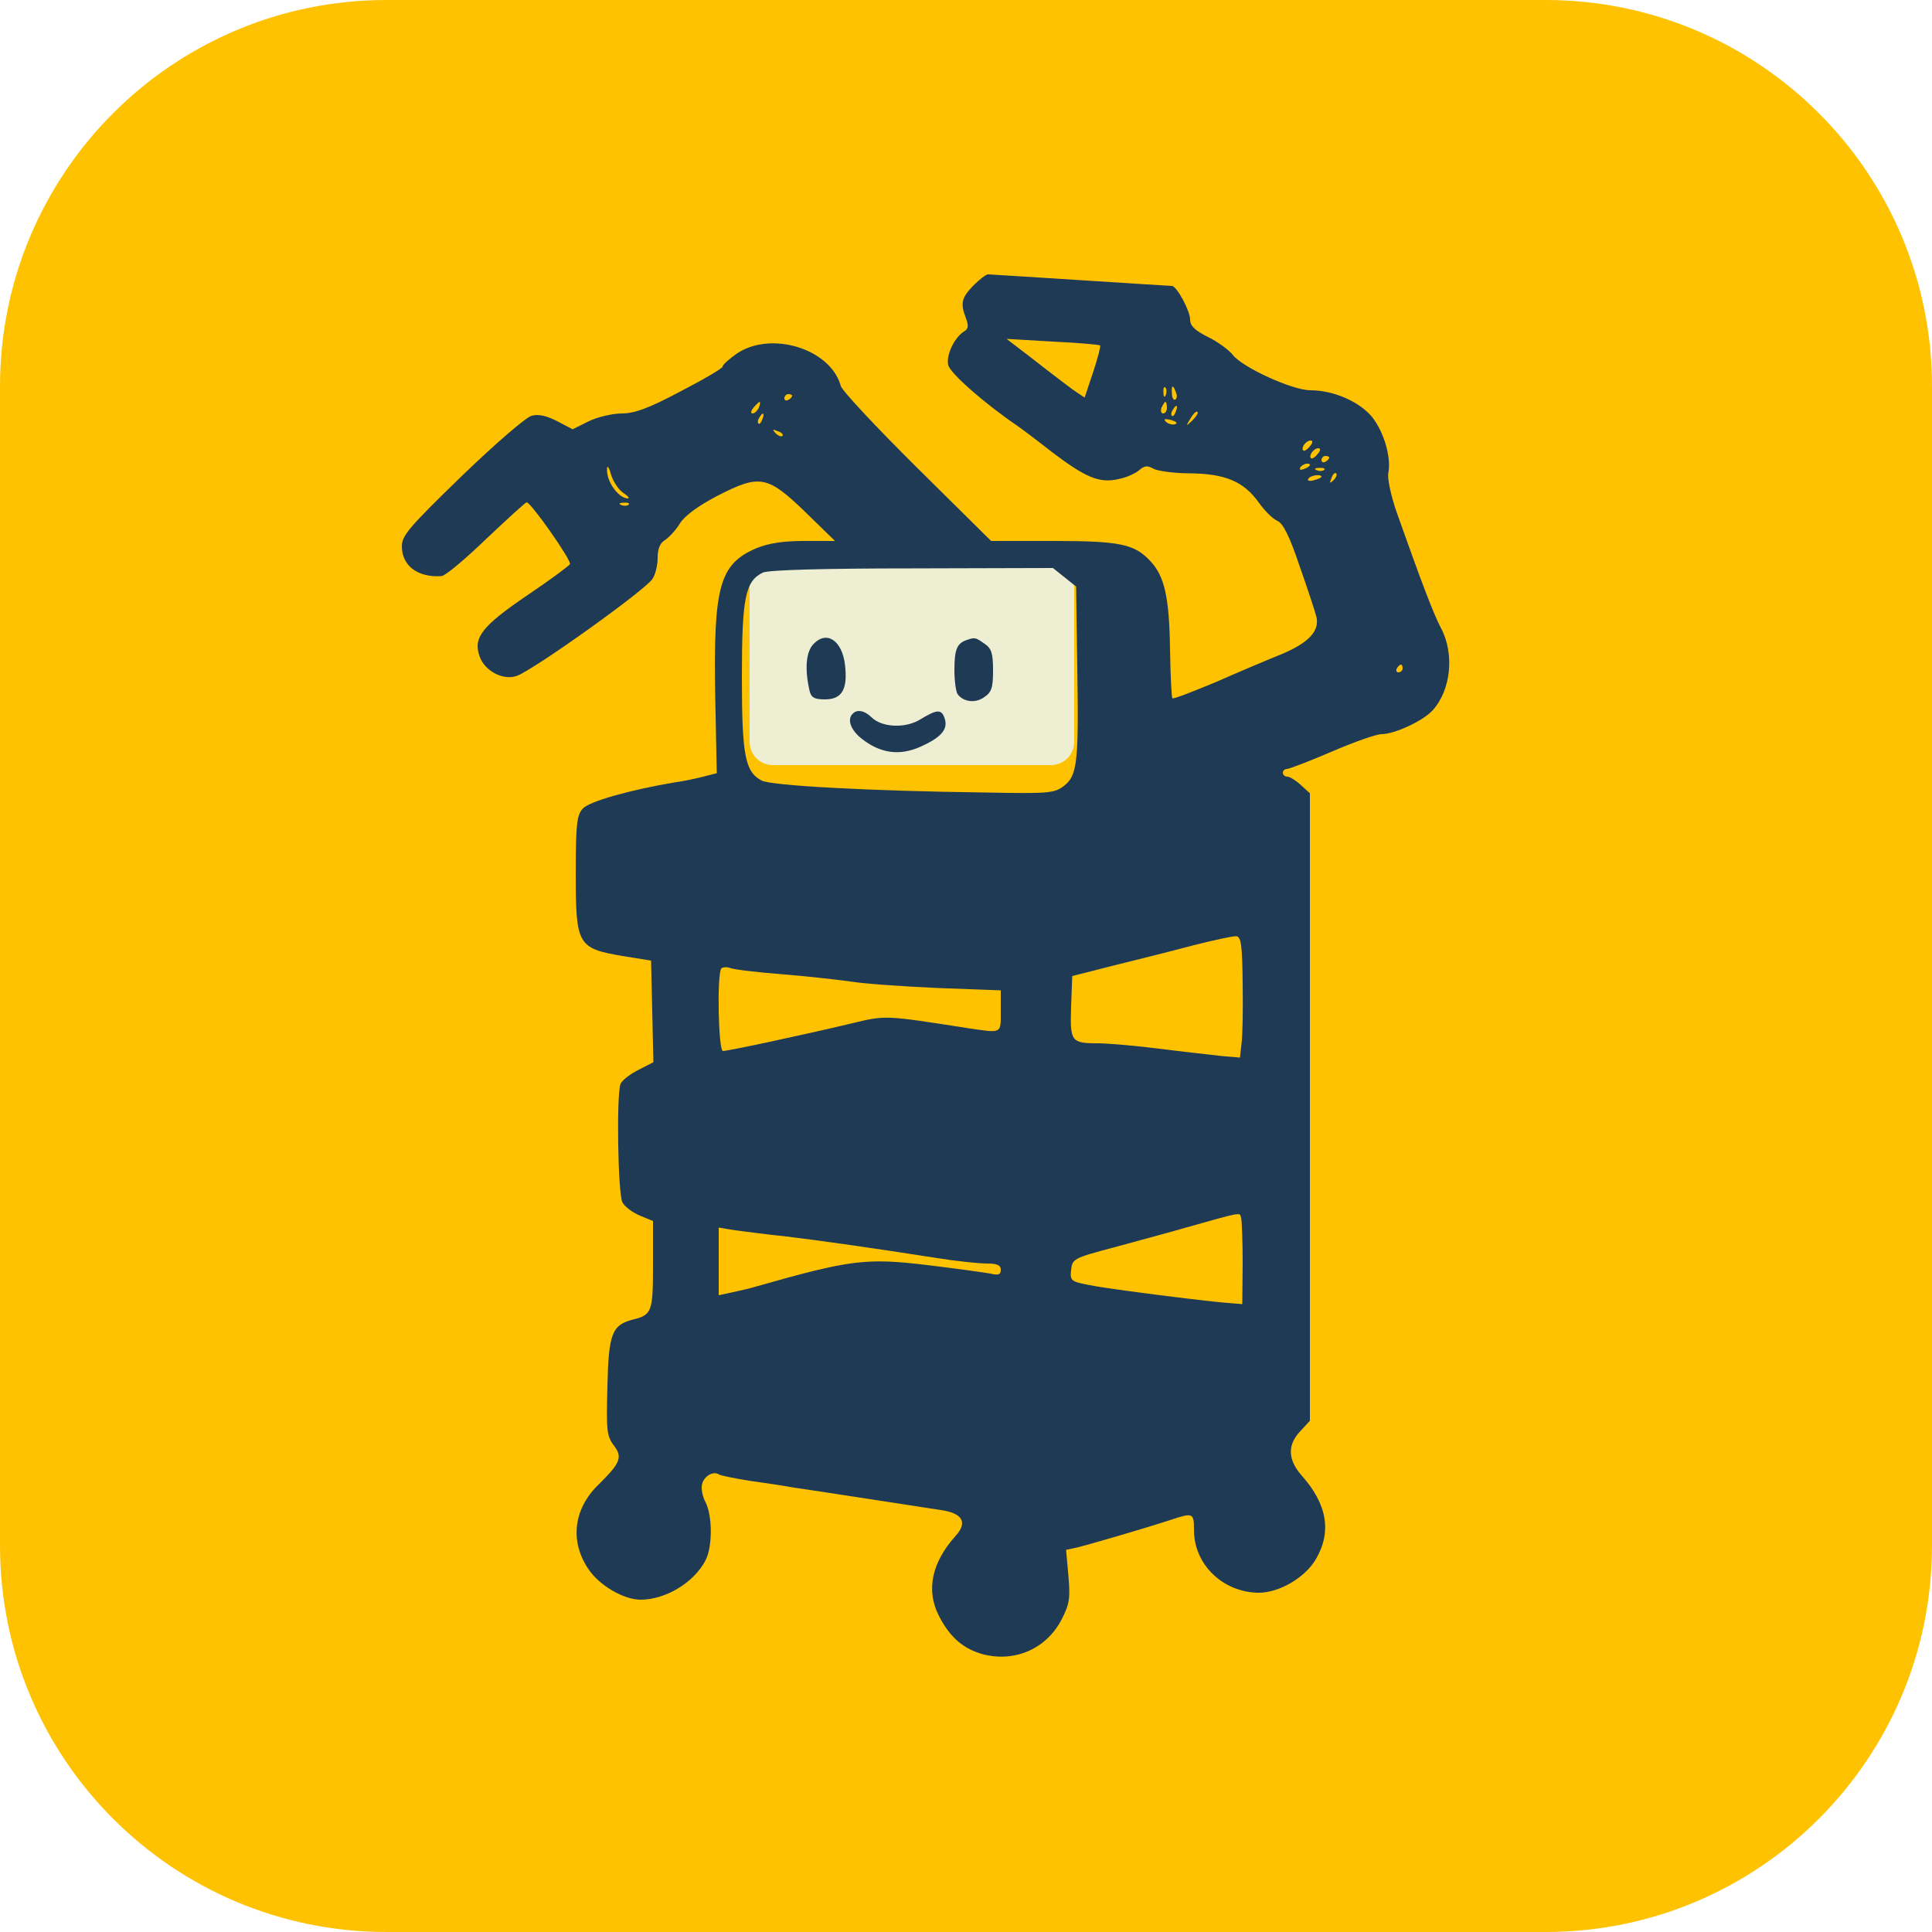
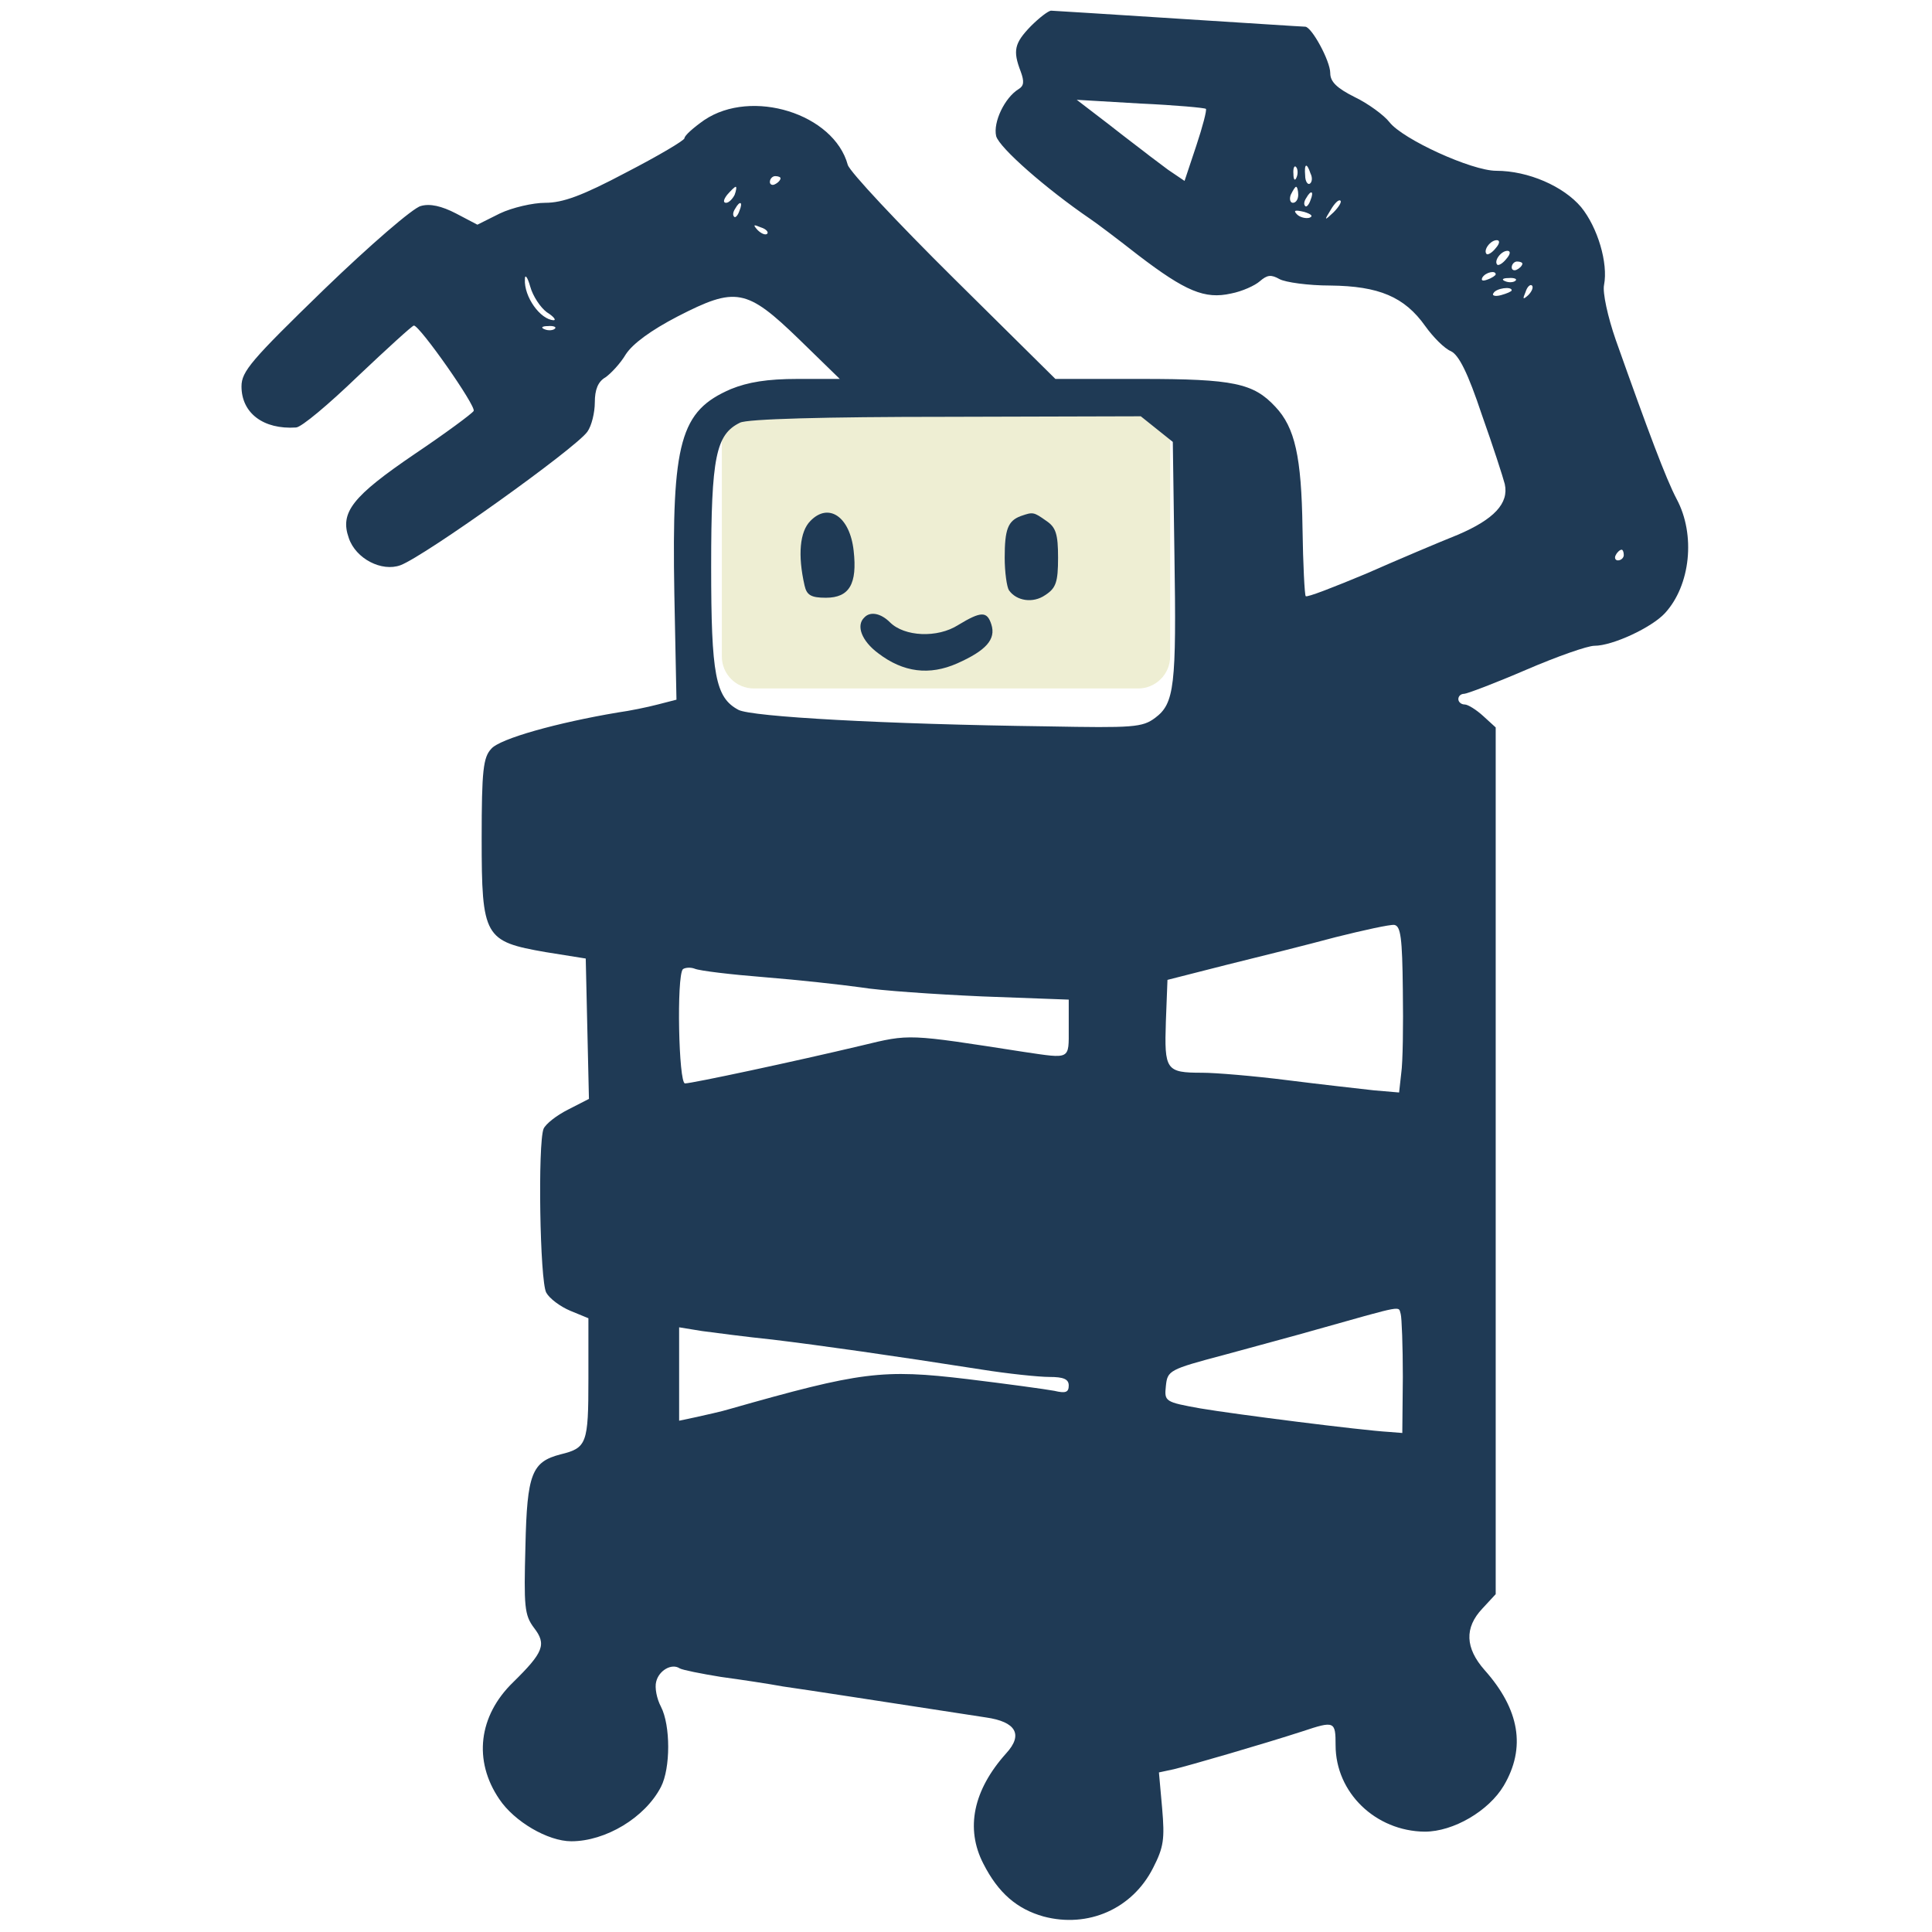
- <svg xmlns="http://www.w3.org/2000/svg" role="presentation" viewBox="0 0 500 500">
-   <rect width="500" height="500" rx="100" fill="#FEC201" />
+ <svg xmlns="http://www.w3.org/2000/svg" role="presentation" viewBox="58.75 69 362 362">
  <rect x="194" y="146" width="84" height="52" rx="6" fill="#EEEED3" />
  <g transform="translate(0,500) scale(0.1,-0.1)" fill="#1F3A55" stroke="none">
    <path d="M2519 4261 c-31 -32 -34 -46 -19 -85 7 -19 6 -27 -4 -33 -26 -16 -48 -62 -42 -88 6 -22 94 -99 176 -155 12 -8 53 -39 90 -68 89 -68 125 -83 174 -72 21 4 45 15 54 23 14 12 21 13 37 4 11 -6 54 -12 95 -12 91 -1 139 -21 178 -76 15 -21 36 -42 48 -47 15 -7 32 -41 58 -119 21 -59 40 -118 43 -130 8 -36 -20 -66 -88 -95 -35 -14 -113 -47 -172 -73 -60 -25 -111 -45 -113 -42 -2 2 -5 59 -6 128 -2 133 -14 188 -51 227 -41 44 -78 52 -251 52 l-161 0 -191 189 c-105 104 -194 199 -198 212 -26 96 -180 144 -269 84 -20 -14 -37 -29 -37 -34 0 -4 -49 -33 -109 -64 -83 -44 -119 -57 -152 -57 -23 0 -62 -9 -85 -20 l-42 -21 -40 21 c-27 14 -49 19 -66 14 -14 -3 -95 -73 -181 -156 -137 -133 -155 -154 -155 -182 0 -50 41 -81 102 -77 10 0 62 44 116 96 55 52 102 95 105 95 11 0 117 -151 112 -160 -3 -5 -53 -42 -111 -81 -116 -79 -140 -109 -123 -157 13 -39 62 -64 97 -51 47 18 328 219 350 250 8 11 14 36 14 55 0 24 6 39 20 47 10 7 28 26 38 43 13 20 47 45 97 71 109 56 129 53 228 -43 l76 -74 -79 0 c-57 0 -93 -6 -125 -19 -95 -41 -111 -98 -106 -383 l4 -199 -35 -9 c-19 -5 -53 -12 -75 -15 -113 -19 -221 -49 -237 -68 -15 -16 -18 -40 -18 -168 0 -185 5 -193 120 -213 l75 -12 3 -132 3 -131 -39 -20 c-22 -11 -42 -27 -46 -36 -11 -28 -7 -285 5 -307 6 -11 26 -26 45 -34 l34 -14 0 -114 c0 -121 -3 -129 -52 -141 -54 -14 -63 -36 -66 -172 -3 -113 -2 -129 16 -153 24 -31 18 -46 -39 -102 -65 -63 -75 -147 -26 -219 28 -42 91 -79 135 -79 64 0 138 44 168 102 18 35 18 115 0 150 -8 15 -12 36 -9 47 5 21 29 35 44 25 5 -3 40 -10 77 -16 37 -5 90 -13 117 -18 43 -6 191 -29 380 -58 56 -8 70 -32 38 -67 -62 -69 -77 -141 -43 -207 28 -55 63 -85 113 -99 83 -22 166 14 205 91 20 39 22 54 17 112 l-6 67 28 6 c29 7 167 47 241 71 60 20 62 19 62 -26 0 -89 75 -161 167 -162 54 0 120 39 148 86 42 71 30 143 -36 217 -36 41 -38 79 -4 115 l25 27 0 812 0 812 -23 21 c-13 12 -29 22 -35 22 -7 0 -12 5 -12 10 0 6 5 10 11 10 5 0 58 20 116 45 58 25 115 45 128 45 34 0 107 34 132 61 48 52 58 147 22 214 -20 38 -53 126 -114 298 -15 43 -25 89 -22 103 8 41 -12 108 -43 146 -33 39 -99 68 -159 68 -46 0 -175 59 -200 91 -10 13 -40 35 -65 47 -34 17 -46 29 -46 45 0 23 -35 87 -47 87 -5 0 -111 7 -238 15 -126 8 -234 15 -238 15 -5 0 -22 -13 -38 -29z m328 -155 c2 -2 -6 -33 -18 -69 l-22 -66 -31 21 c-17 13 -35 26 -41 31 -5 4 -37 28 -70 54 l-60 46 119 -7 c66 -3 121 -8 123 -10z m170 -128 c-3 -8 -6 -5 -6 6 -1 11 2 17 5 13 3 -3 4 -12 1 -19z m26 7 c4 -8 3 -16 -1 -19 -4 -3 -9 4 -9 15 -2 23 3 25 10 4z m-993 -9 c0 -3 -4 -8 -10 -11 -5 -3 -10 -1 -10 4 0 6 5 11 10 11 6 0 10 -2 10 -4z m-86 -31 c-4 -8 -11 -15 -16 -15 -6 0 -5 6 2 15 7 8 14 15 16 15 2 0 1 -7 -2 -15z m1056 0 c0 -8 -4 -15 -10 -15 -5 0 -7 7 -4 15 4 8 8 15 10 15 2 0 4 -7 4 -15z m23 -10 c-3 -9 -8 -14 -10 -11 -3 3 -2 9 2 15 9 16 15 13 8 -4z m43 -23 c-17 -16 -18 -16 -5 5 7 12 15 20 18 17 3 -2 -3 -12 -13 -22z m-1113 3 c-3 -9 -8 -14 -10 -11 -3 3 -2 9 2 15 9 16 15 13 8 -4z m1068 -13 c-7 -2 -18 1 -23 6 -8 8 -4 9 13 5 13 -4 18 -8 10 -11z m-1016 -30 c-3 -3 -11 0 -18 7 -9 10 -8 11 6 5 10 -3 15 -9 12 -12z m1365 -27 c-7 -9 -15 -13 -17 -11 -7 7 7 26 19 26 6 0 6 -6 -2 -15z m20 -20 c-7 -9 -15 -13 -17 -11 -7 7 7 26 19 26 6 0 6 -6 -2 -15z m30 -9 c0 -3 -4 -8 -10 -11 -5 -3 -10 -1 -10 4 0 6 5 11 10 11 6 0 10 -2 10 -4z m-1828 -91 c13 -8 18 -15 13 -15 -25 1 -56 44 -54 77 0 10 5 4 10 -14 5 -18 19 -39 31 -48z m1778 71 c0 -2 -7 -7 -16 -10 -8 -3 -12 -2 -9 4 6 10 25 14 25 6z m37 -12 c-3 -3 -12 -4 -19 -1 -8 3 -5 6 6 6 11 1 17 -2 13 -5z m24 -27 c-10 -9 -11 -8 -5 6 3 10 9 15 12 12 3 -3 0 -11 -7 -18z m-31 9 c0 -2 -9 -6 -20 -9 -11 -3 -18 -1 -14 4 5 9 34 13 34 5z m-1793 -72 c-3 -3 -12 -4 -19 -1 -8 3 -5 6 6 6 11 1 17 -2 13 -5z m1128 -188 l30 -24 3 -209 c4 -249 0 -281 -36 -308 -24 -18 -41 -19 -202 -16 -306 4 -555 18 -579 31 -43 23 -51 65 -51 269 0 205 9 247 54 269 13 7 159 11 386 11 l365 1 30 -24z m875 -236 c0 -5 -5 -10 -11 -10 -5 0 -7 5 -4 10 3 6 8 10 11 10 2 0 4 -4 4 -10z m-414 -815 c1 -66 0 -136 -3 -156 l-4 -36 -47 4 c-26 3 -99 11 -162 19 -63 8 -135 14 -160 14 -68 0 -71 5 -68 96 l3 78 110 28 c61 15 153 38 205 52 52 13 102 24 110 23 12 -2 15 -24 16 -122z m-1196 24 c63 -5 144 -14 180 -19 36 -6 138 -13 228 -17 l162 -6 0 -54 c0 -59 4 -57 -84 -44 -219 34 -213 34 -304 12 -126 -30 -318 -71 -331 -71 -12 0 -16 201 -4 214 4 3 14 4 22 1 9 -4 68 -11 131 -16z m1192 -631 c2 -7 4 -60 4 -118 l-1 -105 -25 2 c-52 3 -288 33 -353 44 -67 12 -68 13 -65 42 3 29 6 31 108 58 58 16 137 37 175 48 167 47 152 44 157 29z m-1177 -48 c91 -11 225 -30 391 -56 50 -8 108 -14 128 -14 26 0 36 -4 36 -16 0 -13 -6 -15 -27 -10 -16 3 -89 13 -163 22 -159 19 -199 14 -445 -56 -16 -5 -45 -11 -62 -15 l-33 -7 0 88 0 87 43 -7 c23 -3 83 -11 132 -16z" />
    <path d="M2106 3334 c-20 -20 -24 -64 -11 -121 4 -18 12 -23 40 -23 44 0 59 26 52 88 -7 64 -47 91 -81 56z" />
    <path d="M2500 3343 c-24 -9 -30 -25 -30 -78 0 -27 4 -55 8 -61 14 -20 45 -25 68 -9 20 13 24 24 24 70 0 44 -4 57 -22 69 -24 17 -25 17 -48 9z" />
    <path d="M2207 3153 c-16 -15 -5 -44 26 -67 47 -36 96 -42 148 -19 54 24 73 45 64 73 -8 25 -19 25 -62 -1 -39 -25 -101 -22 -128 5 -17 17 -37 21 -48 9z" />
  </g>
</svg>
